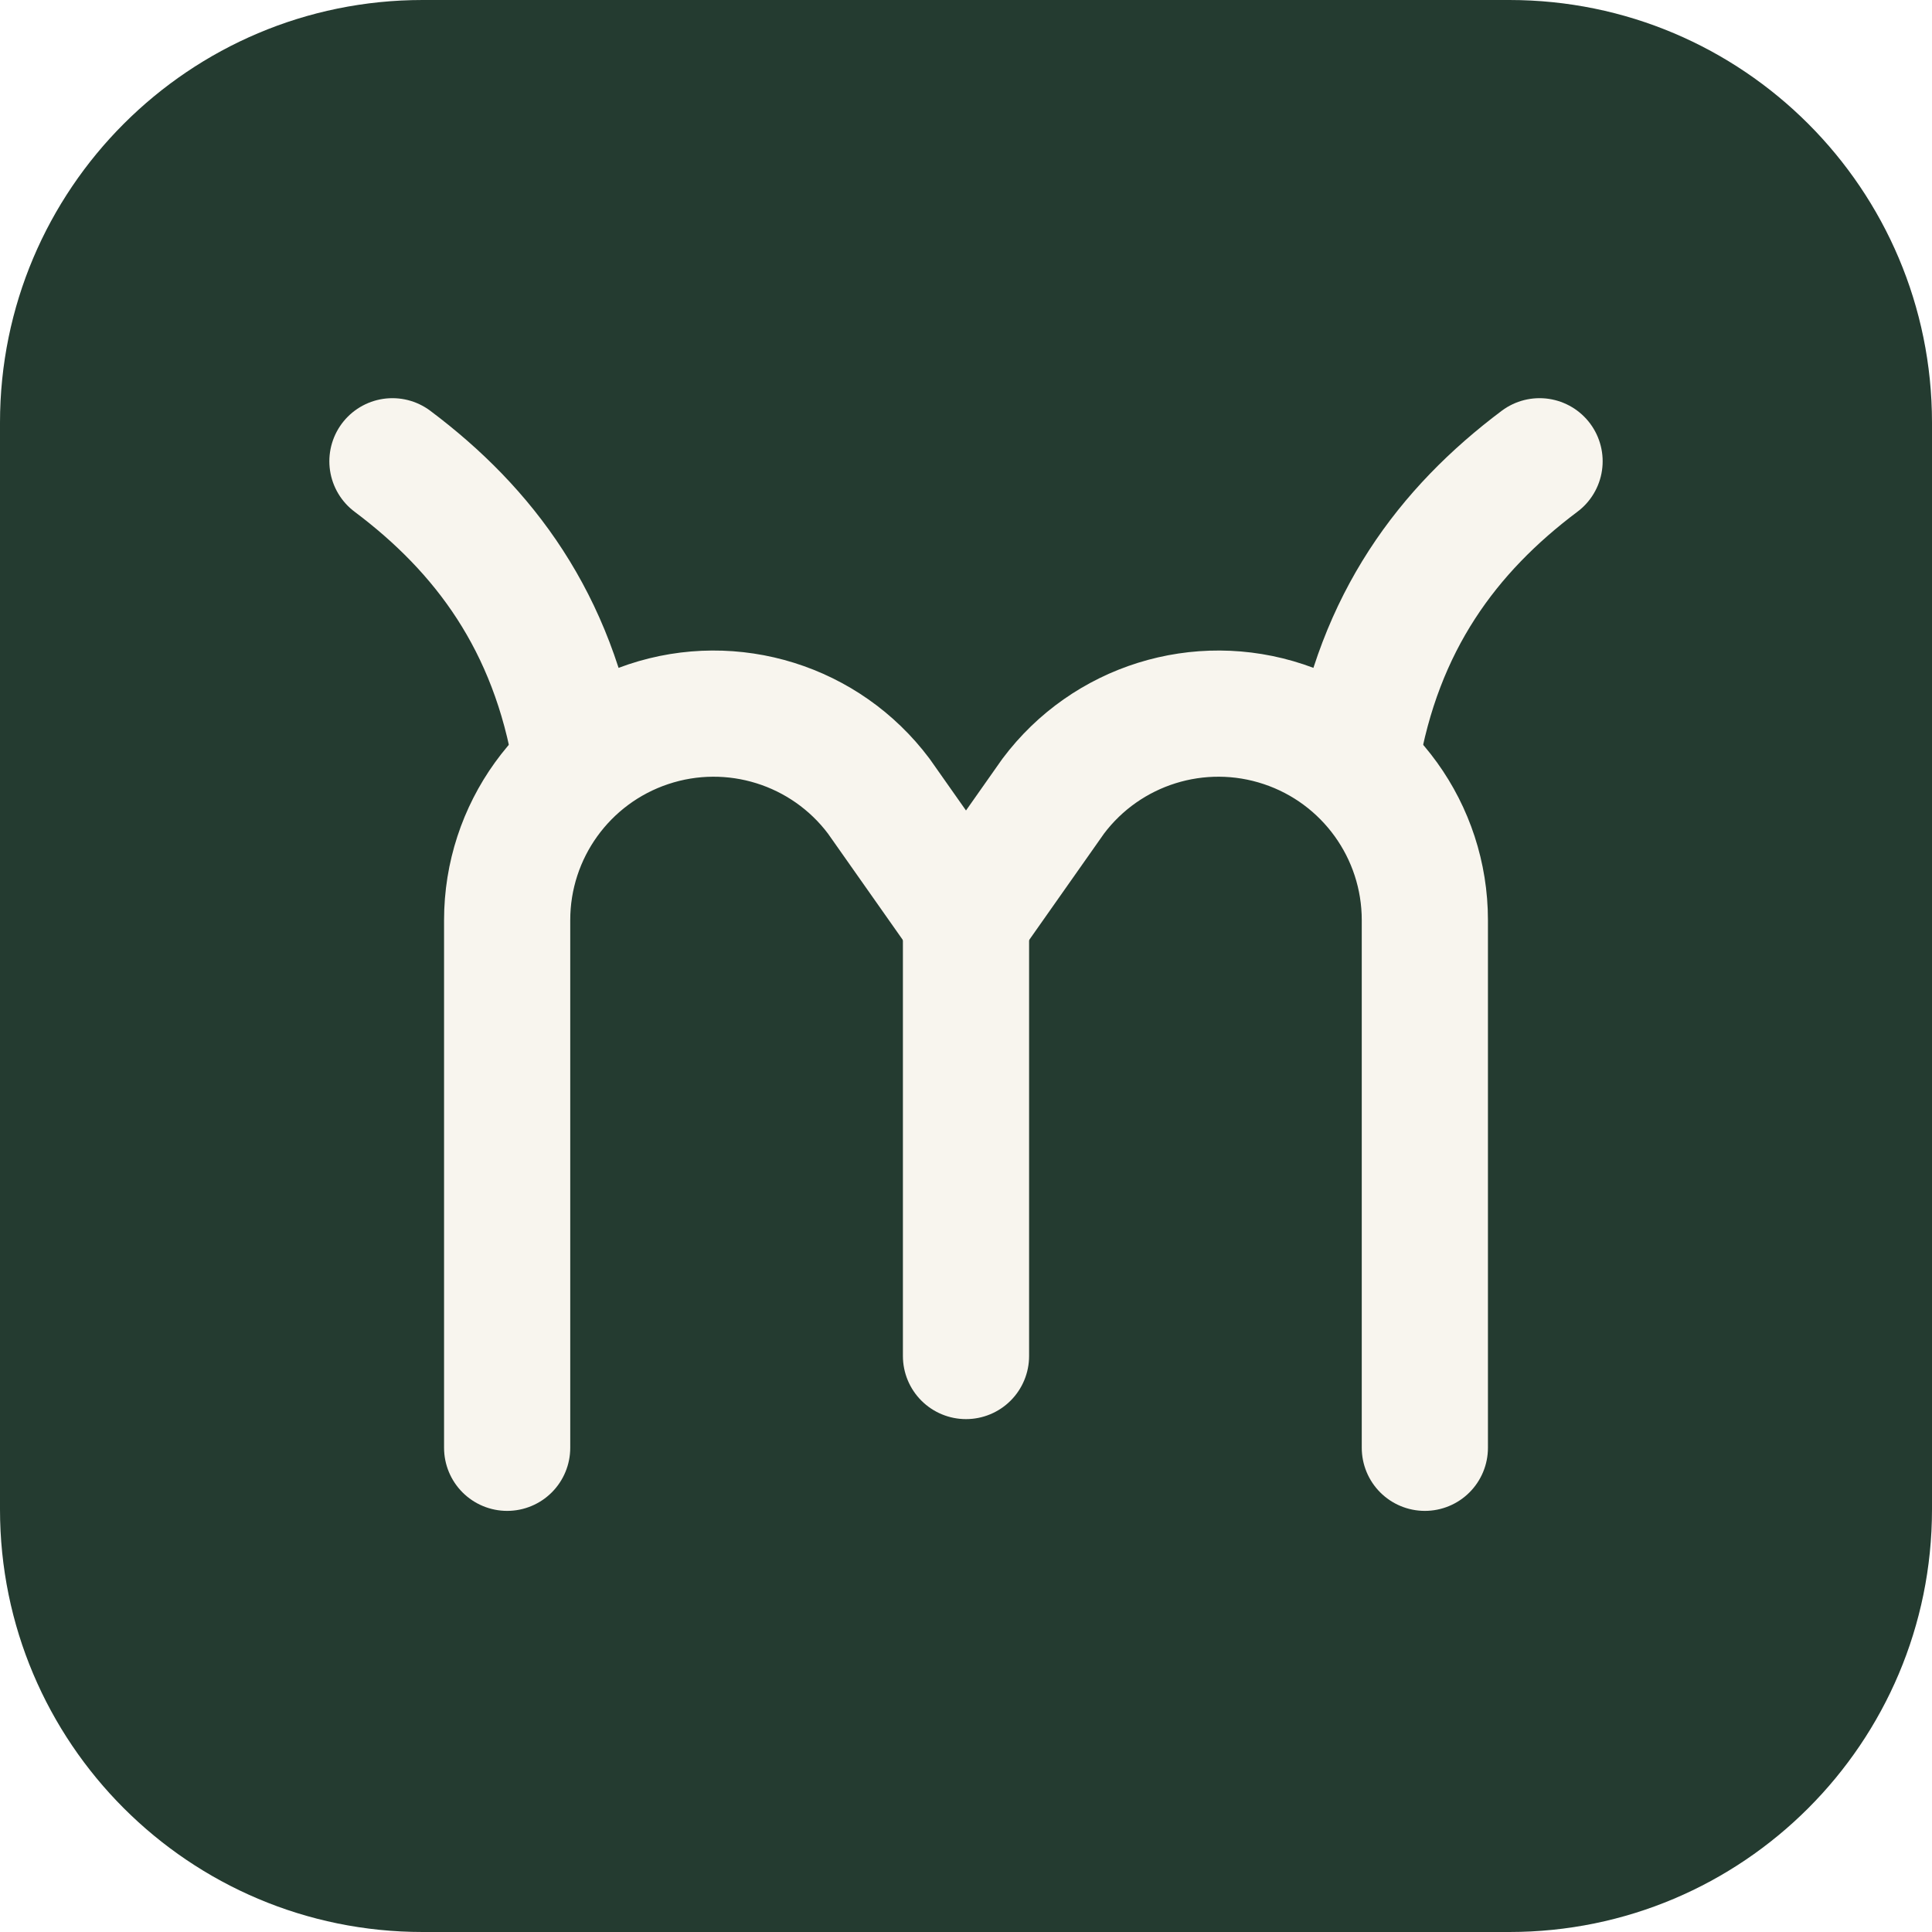
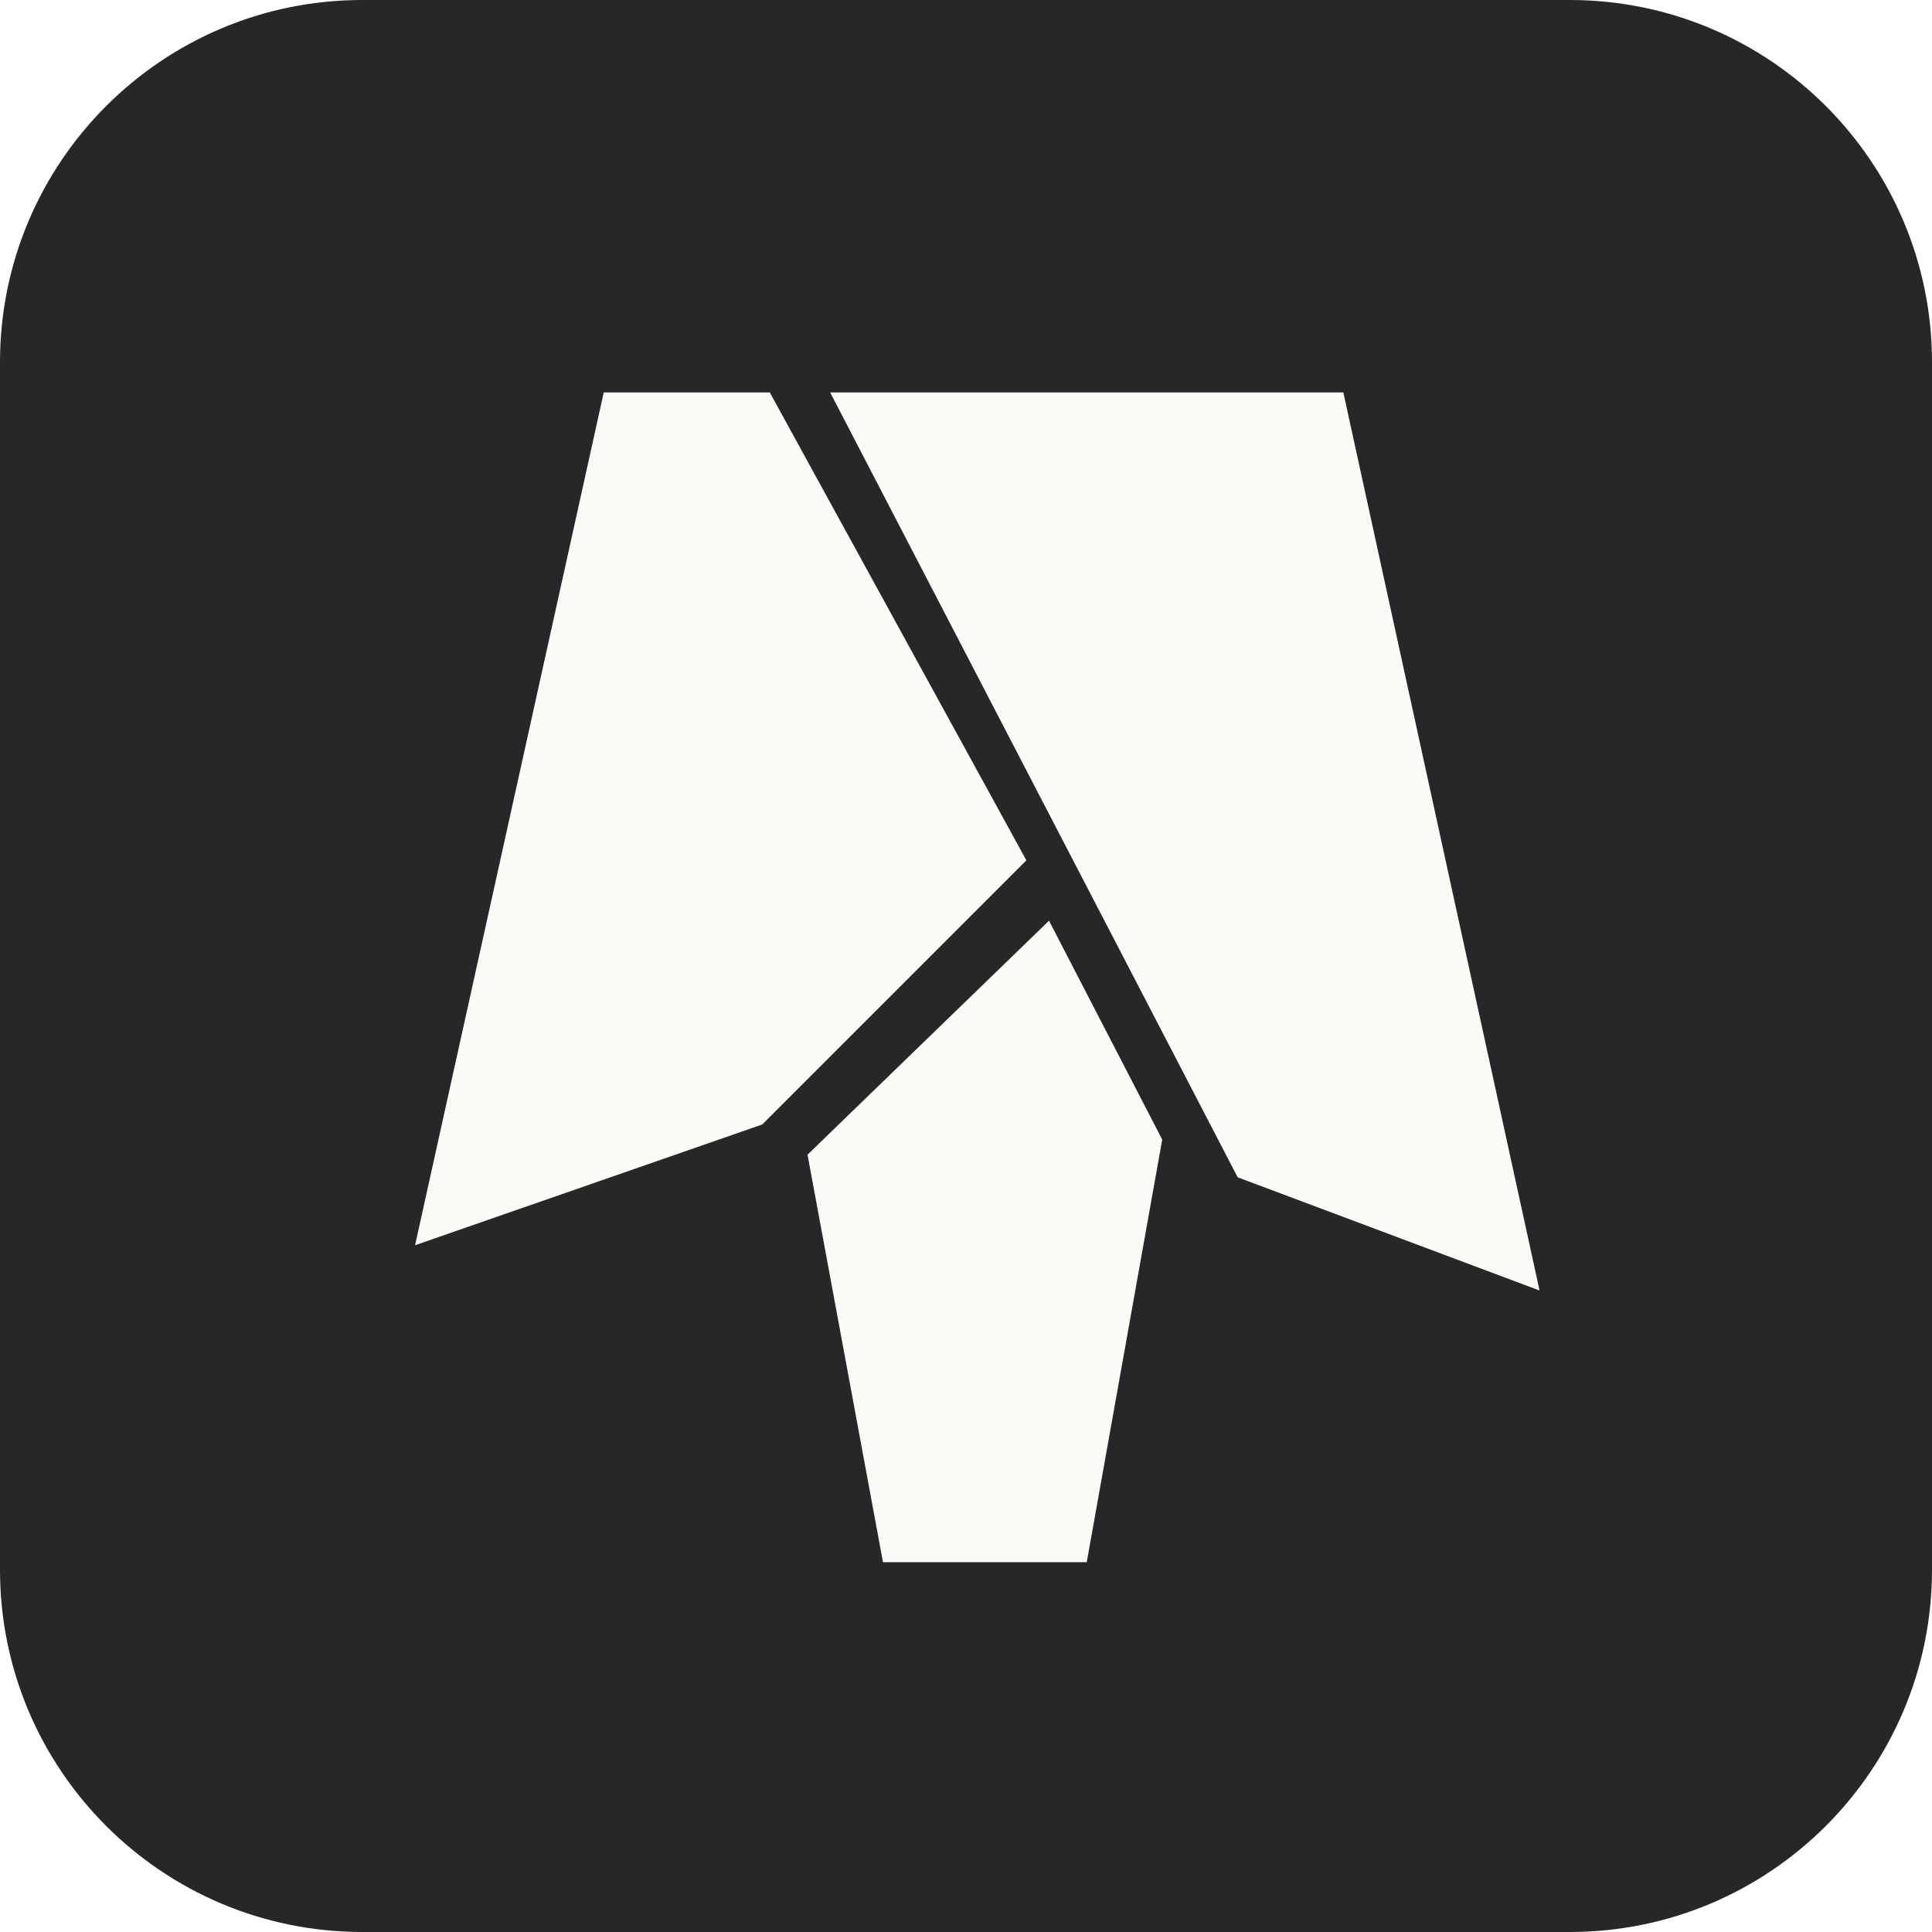
<svg xmlns="http://www.w3.org/2000/svg" viewBox="0 0 64 64">
-   <rect width="64" height="64" rx="14" fill="#243b30" />
-   <g transform="translate(7.68 7.68) scale(.76)">
-     <g fill="none" stroke="#f8f5ee" stroke-width="5.5" stroke-linecap="round" stroke-linejoin="round">
-       <path d="M12 53V30a9 9 0 0 1 16.2-5.4L32 30l3.8-5.4A9 9 0 0 1 52 30v23" />
-       <path d="M15 23c-1-6-4-10-8-13m42 13c1-6 4-10 8-13M32 30v19" />
-     </g>
+   <rect width="64" height="64" rx="12" fill="#29262a" />
+   <g fill="#fcfaf7" transform="translate(8 8) scale(.25)">
+     <polygon points="48,20 70,20 104,82 69,117 23,133" />
+     <polygon points="78,20 146,20 172,139 132,124" />
+     <polygon points="75,121 107,90 122,119 112,175 85,175" />
  </g>
</svg>
